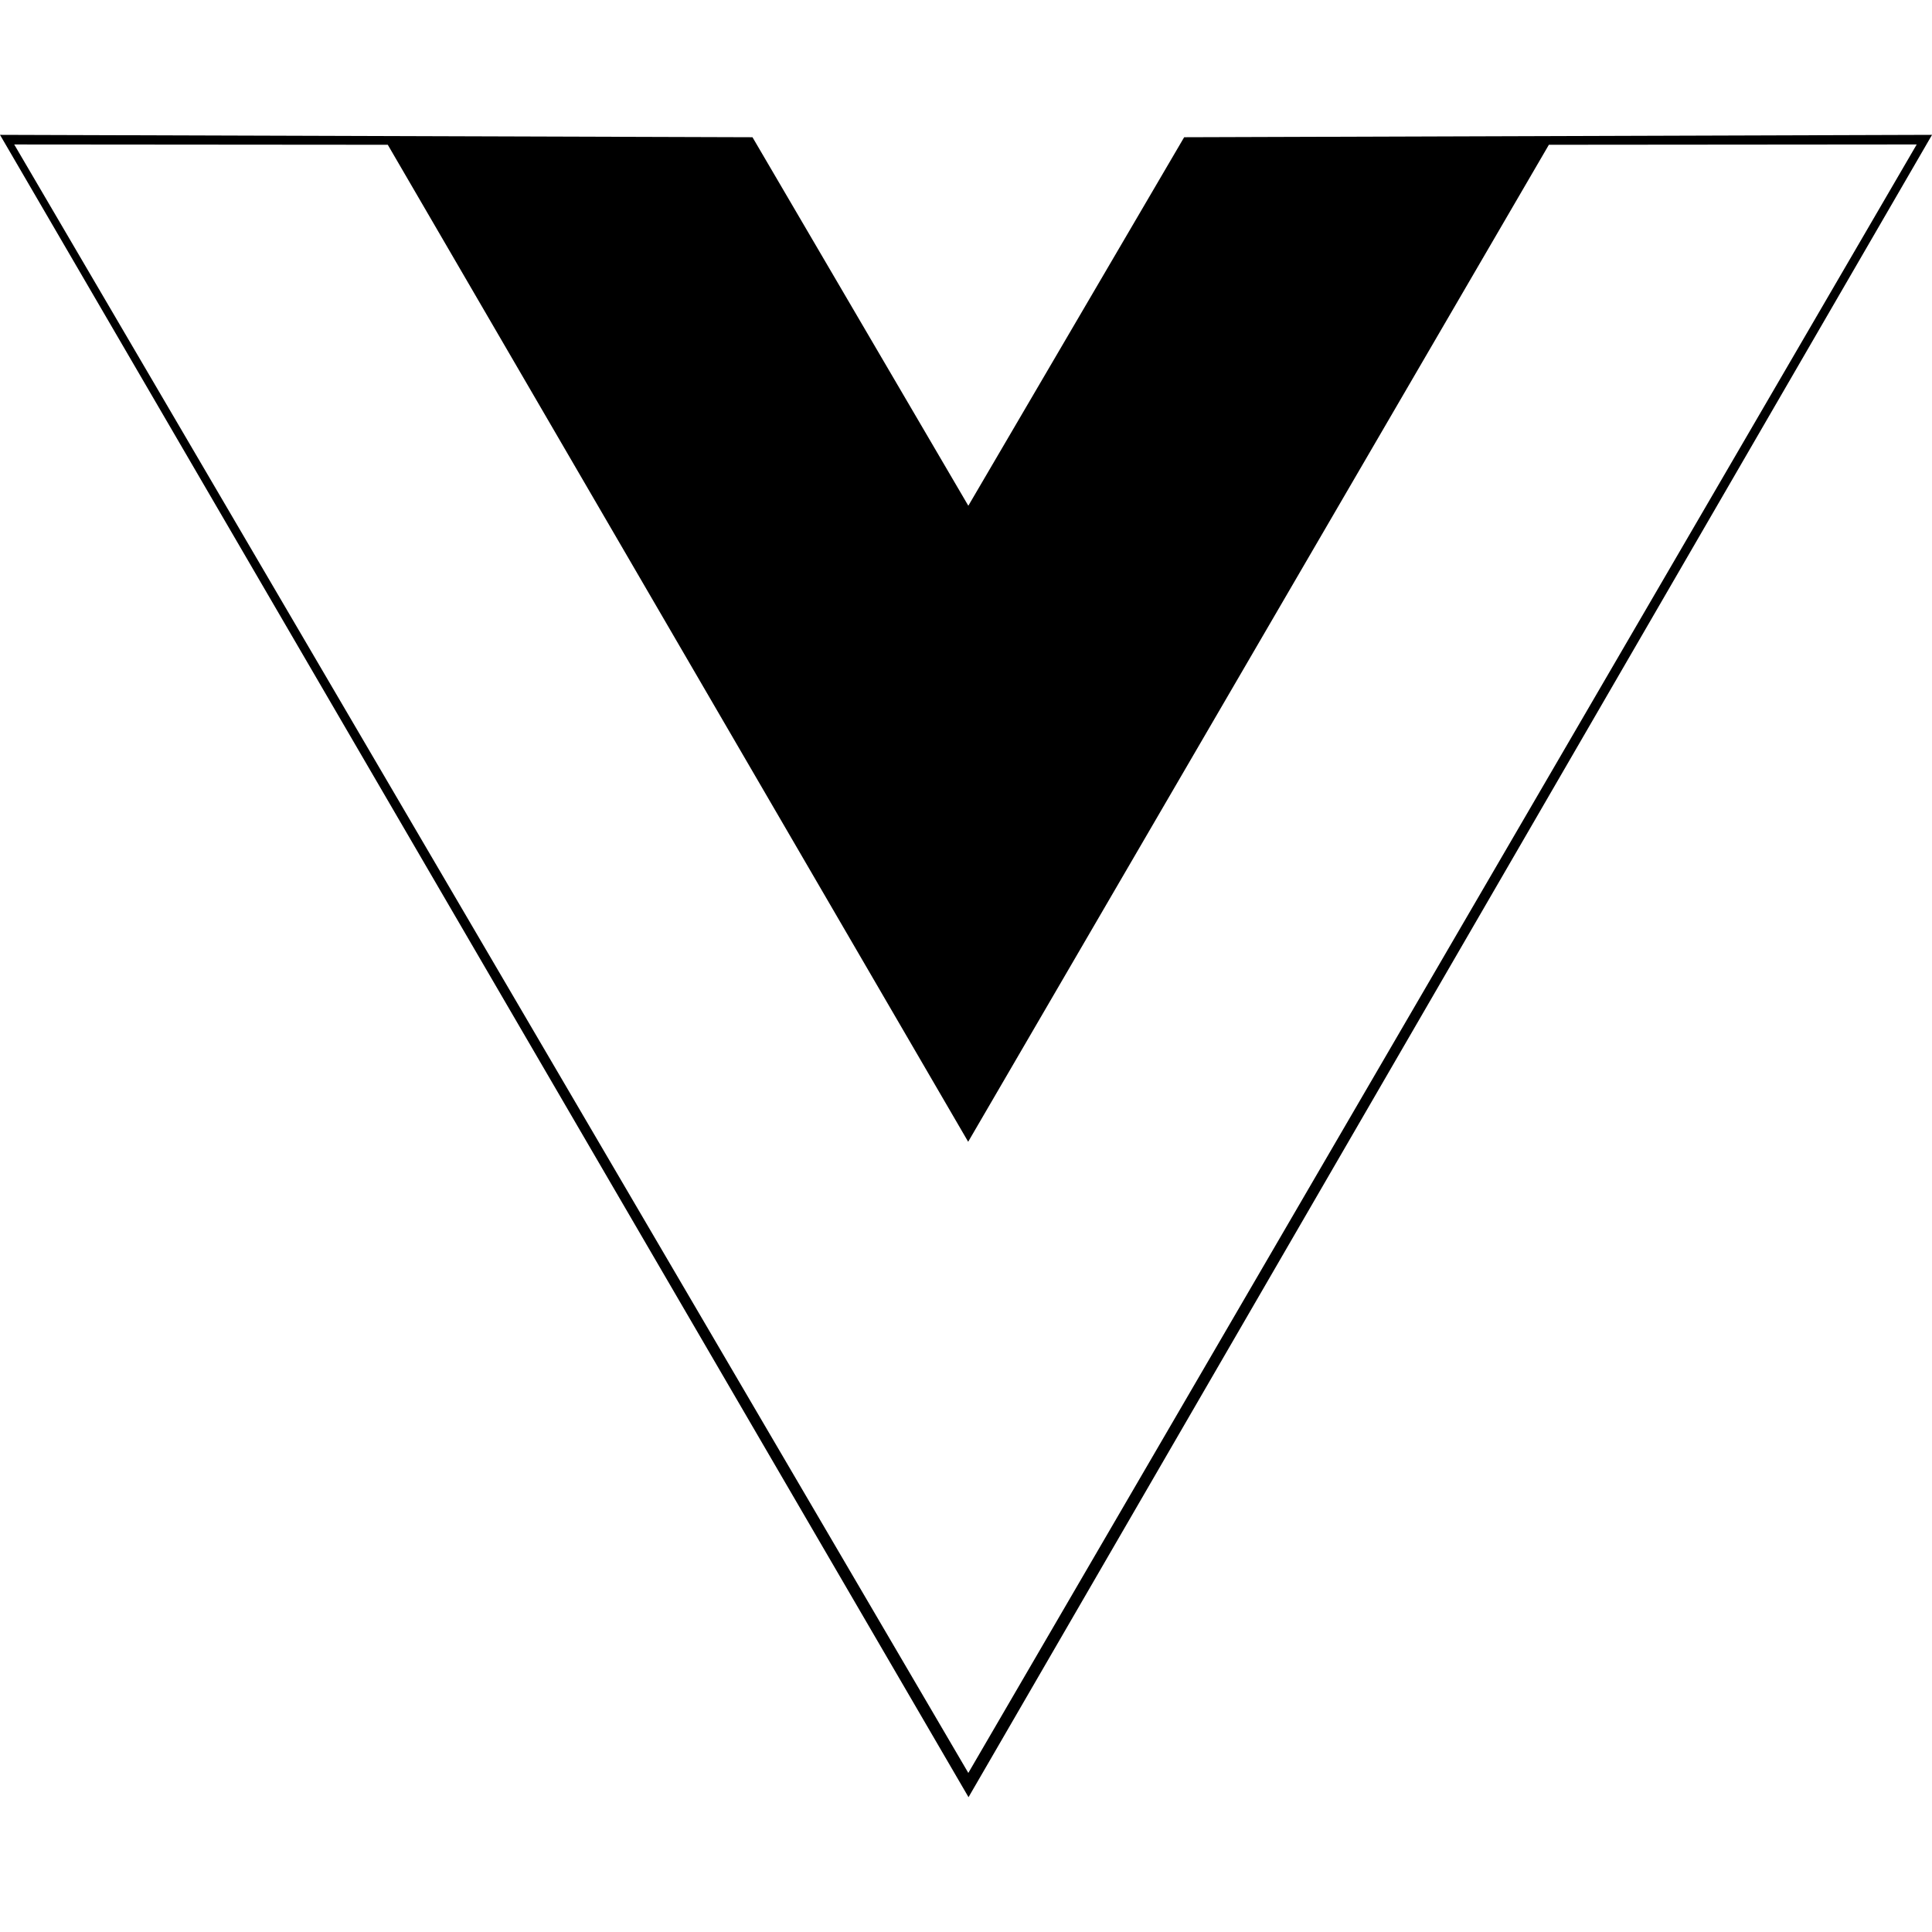
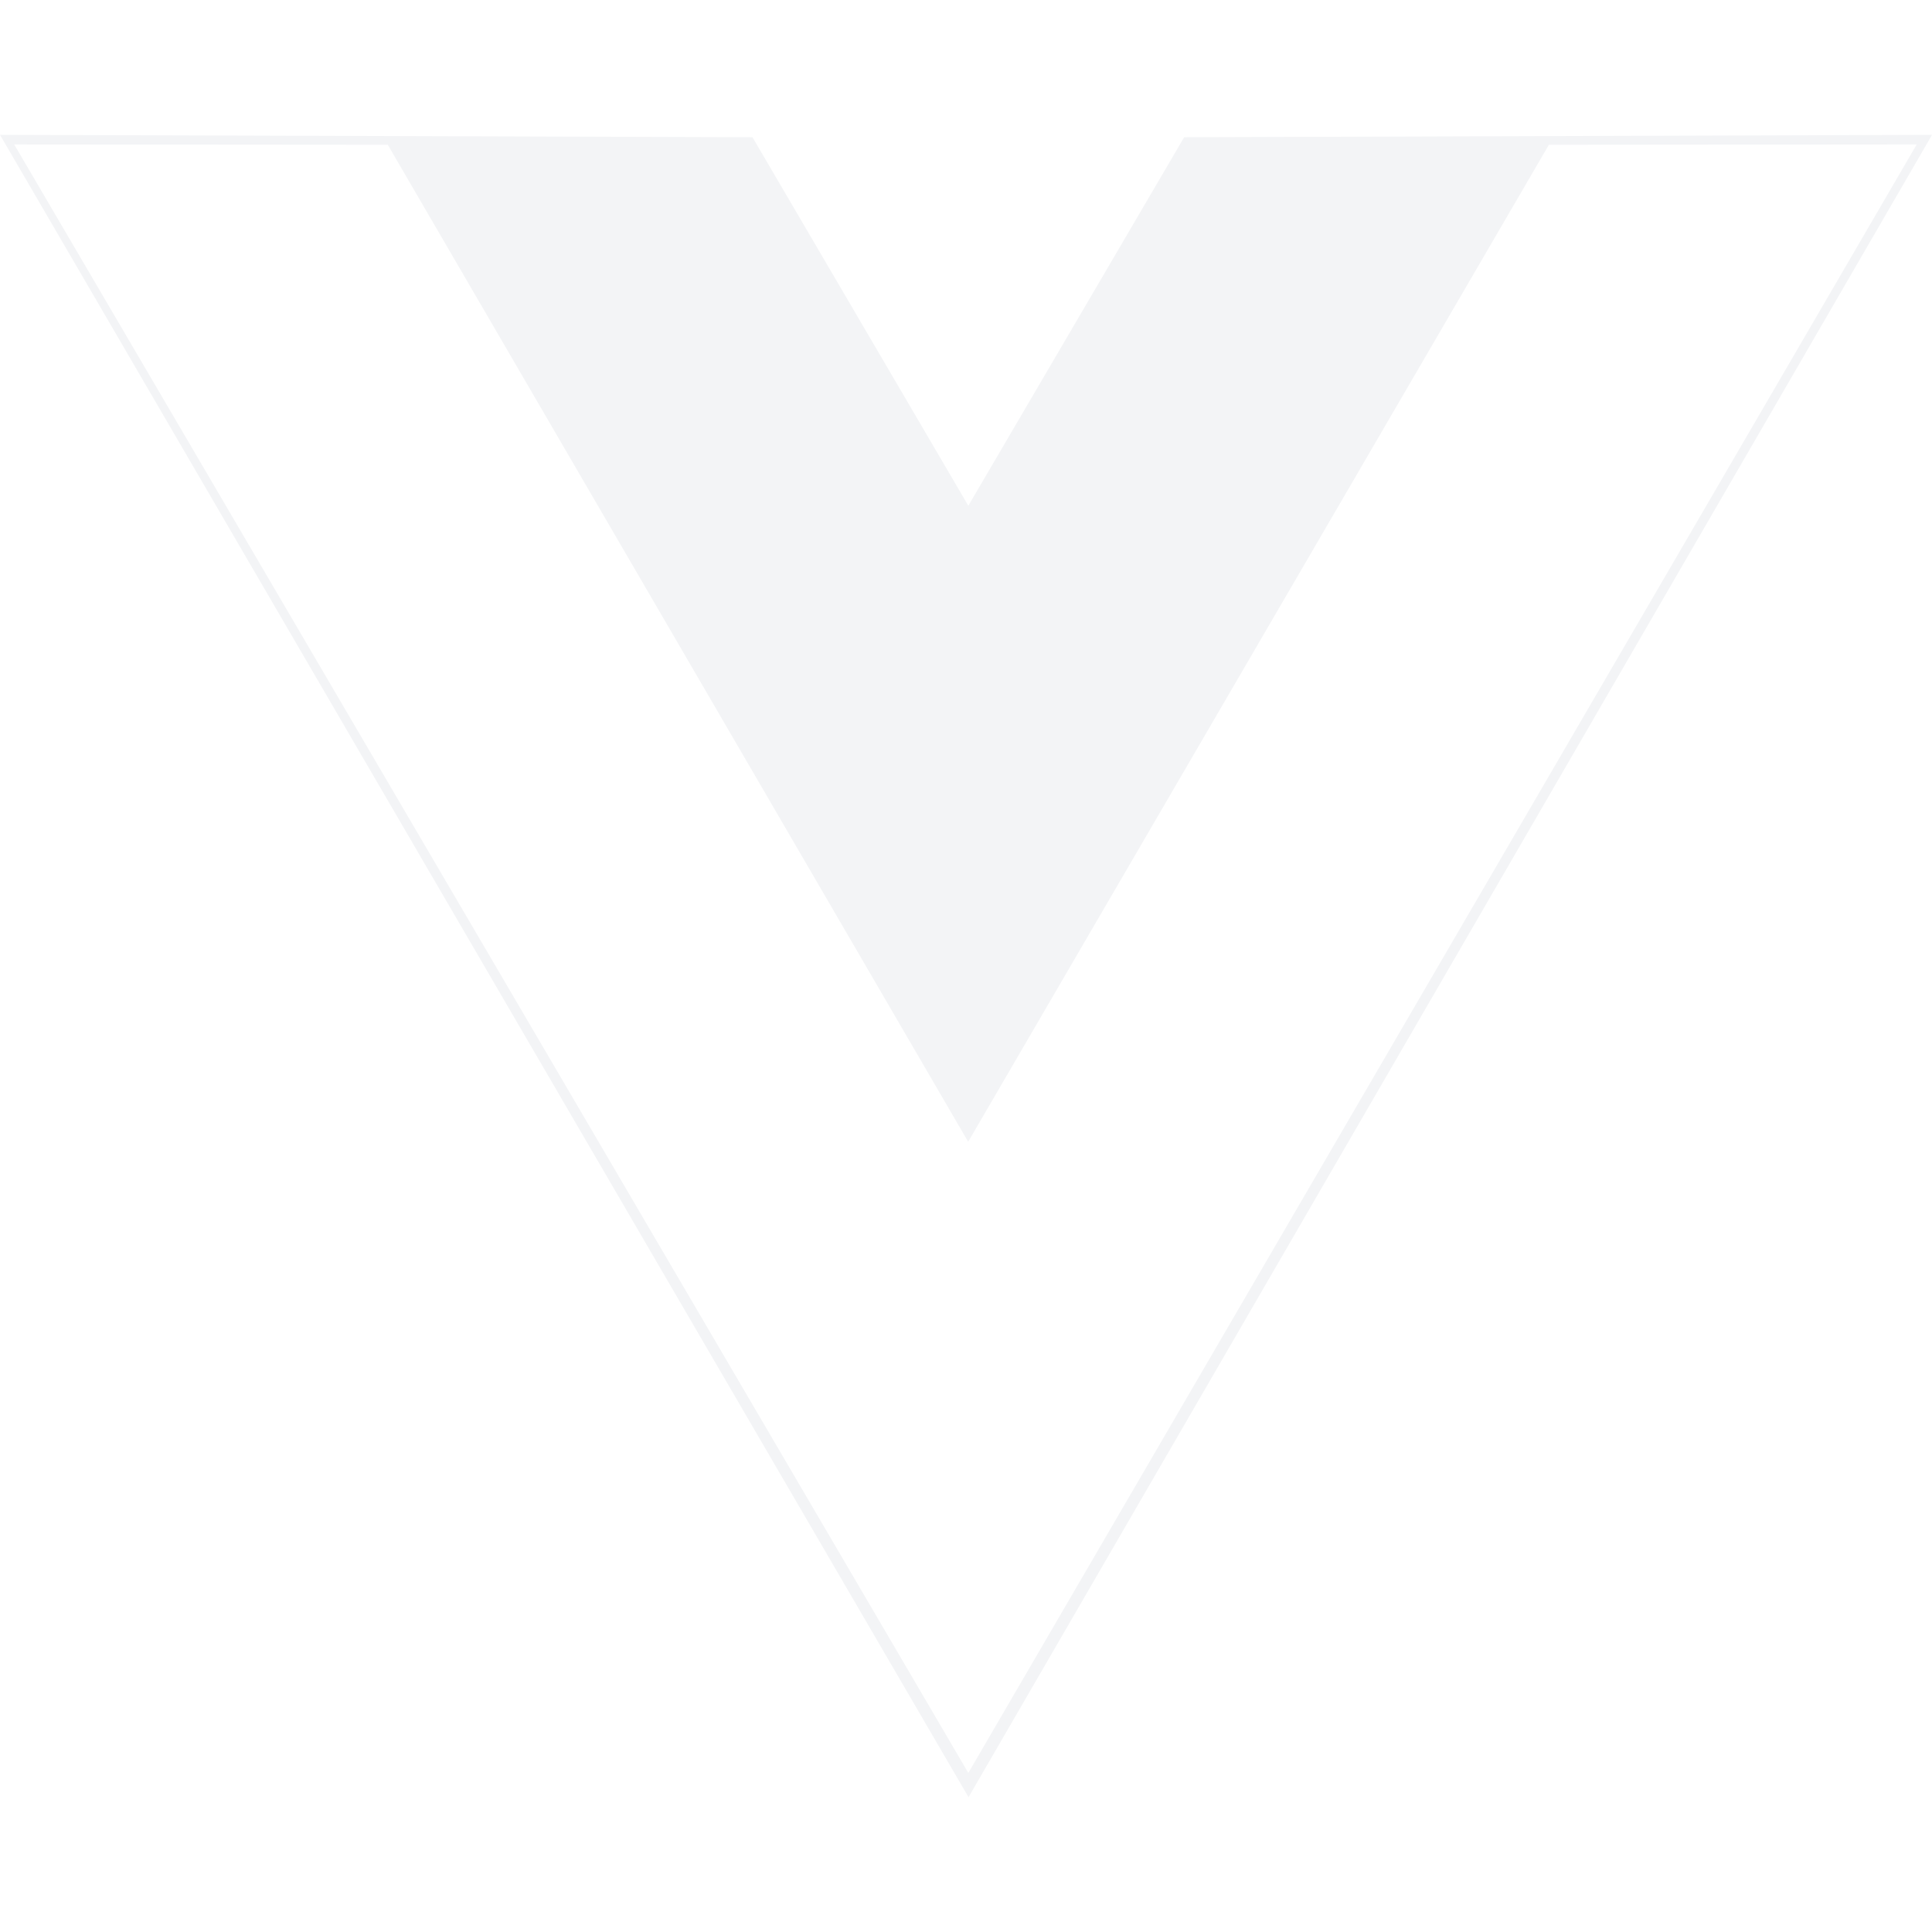
<svg xmlns="http://www.w3.org/2000/svg" viewBox="0 0 128 128" role="img" aria-labelledby="icon-vue-title icon-vue-desc">
-   <path d="M0 8.934l49.854.158 14.3 24.415 14.3-24.415 49.548-.158-63.835 110.134zm126.987.637l-24.37.021-38.473 66.053L25.692 9.592l-24.75-.02 63.212 107.89z" />
+   <path fill="#F3F4F6" d="M0 8.934l49.854.158 14.3 24.415 14.3-24.415 49.548-.158-63.835 110.134zm126.987.637l-24.37.021-38.473 66.053L25.692 9.592l-24.75-.02 63.212 107.89z" />
</svg>
